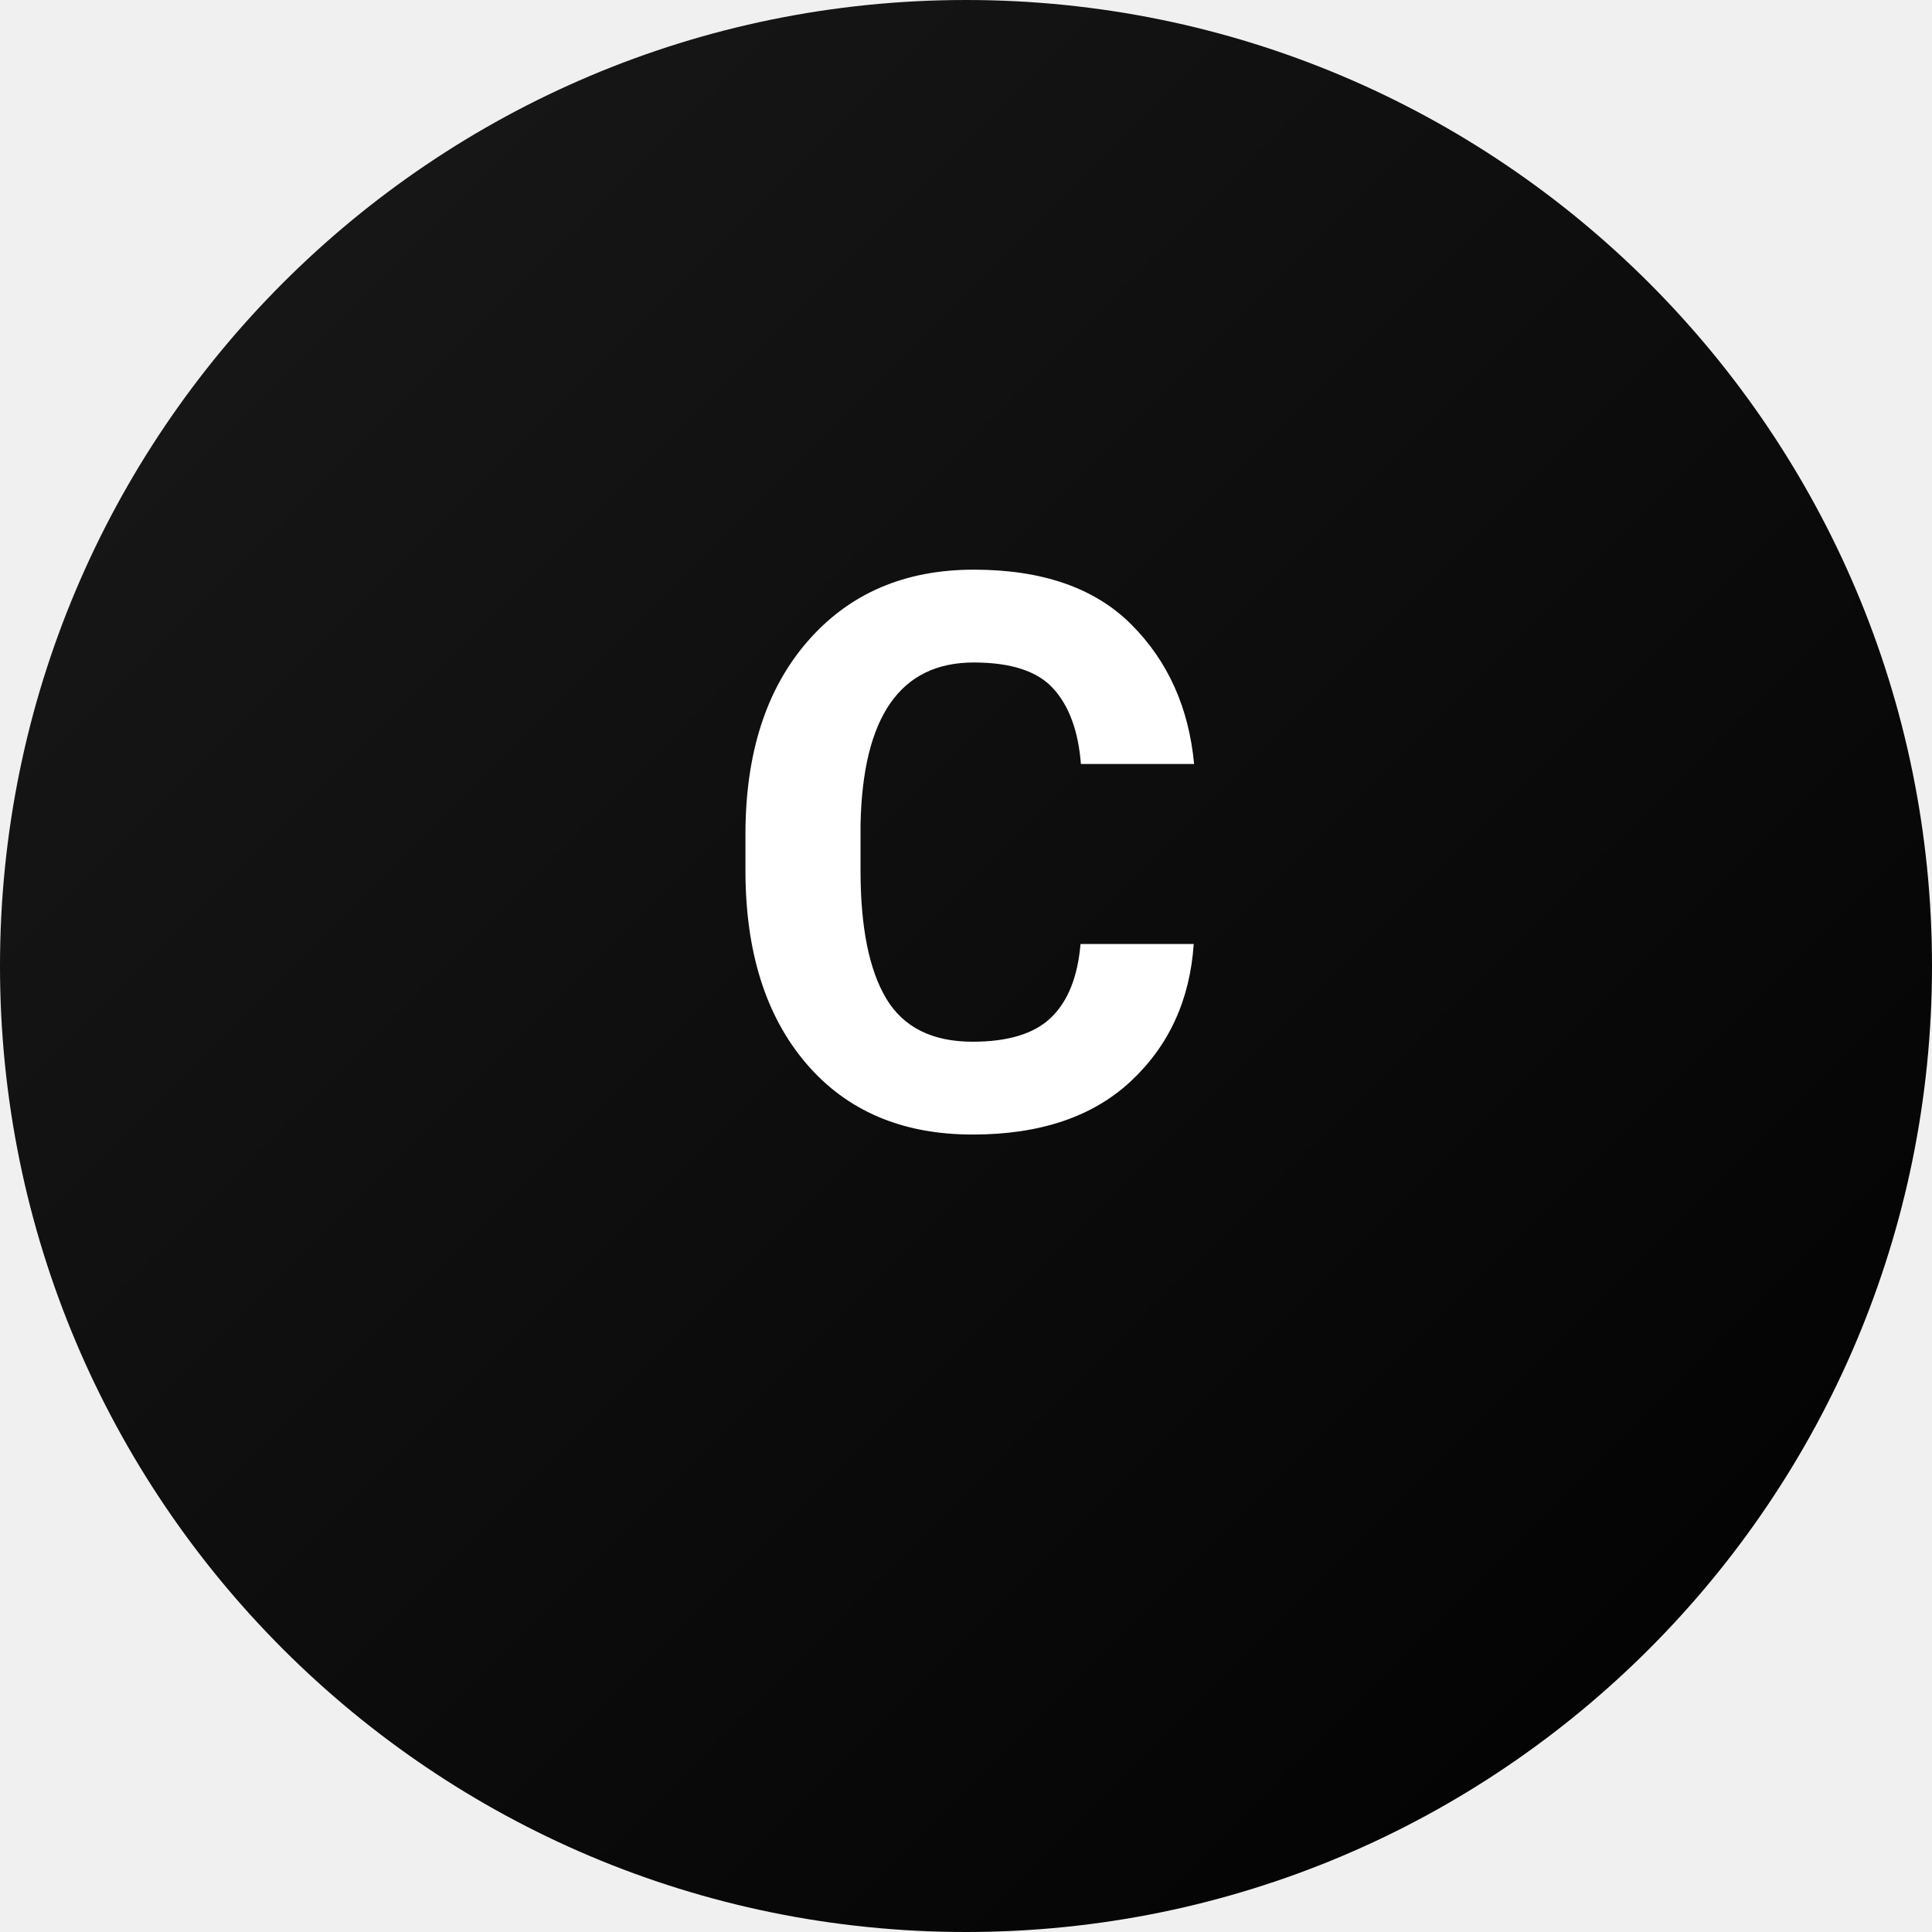
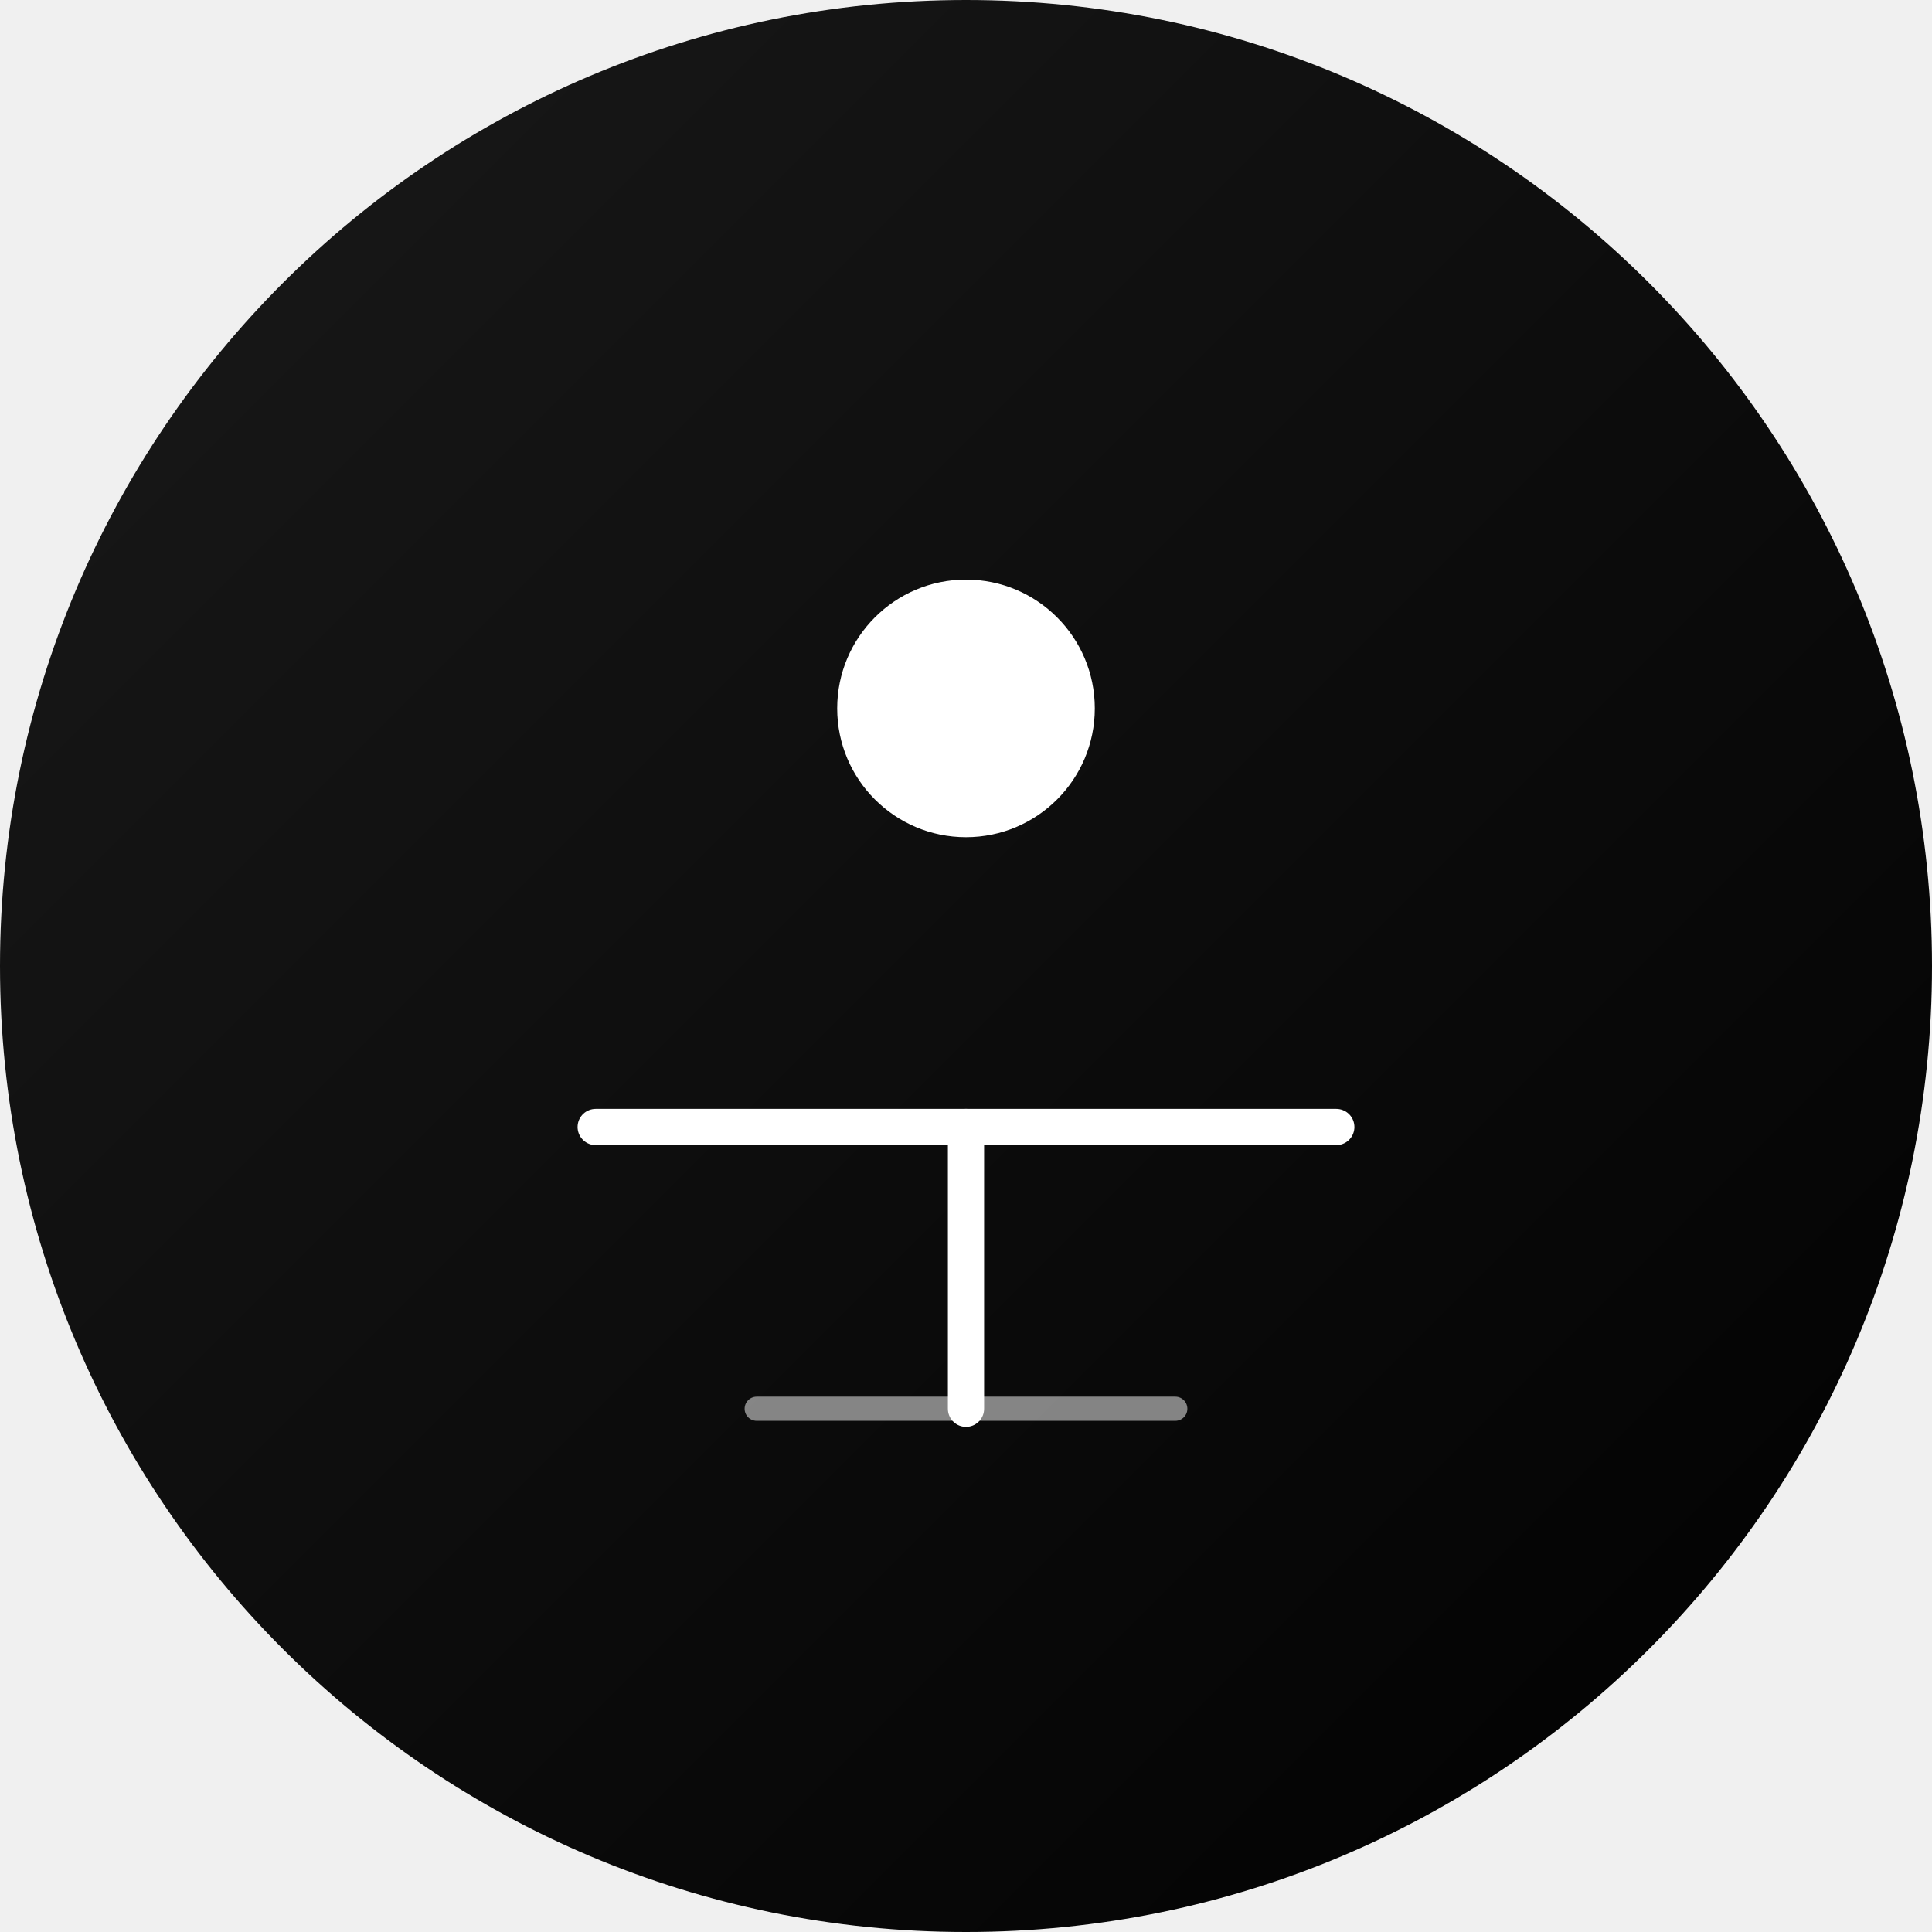
<svg xmlns="http://www.w3.org/2000/svg" width="240" height="240" viewBox="0 0 240 240">
  <defs>
-     <linearGradient id="bg" x1="0" y1="0" x2="1" y2="1">
+     <linearGradient id="g3" x1="0" y1="0" x2="1" y2="1">
      <stop offset="0%" stop-color="#1a1a1a" />
      <stop offset="100%" stop-color="#000000" />
    </linearGradient>
  </defs>
-   <rect width="240" height="240" rx="120" fill="url(#bg)" />
-   <text x="120" y="140" text-anchor="middle" fill="#ffffff" font-size="96" font-weight="700" font-family="-apple-system,BlinkMacSystemFont,'Segoe UI',Roboto,sans-serif" letter-spacing="-4">C</text>
+   <rect width="240" height="240" rx="120" fill="url(#g3)" />
+   <circle cx="120" cy="88" r="16" fill="#fff" />
+   <line x1="74" y1="140" x2="166" y2="140" stroke="#fff" stroke-width="4.5" stroke-linecap="round" />
+   <line x1="120" y1="140" x2="120" y2="175" stroke="#fff" stroke-width="4.5" stroke-linecap="round" />
+   <line x1="94" y1="175" x2="146" y2="175" stroke="#fff" stroke-width="3" stroke-linecap="round" opacity="0.5" />
</svg>
